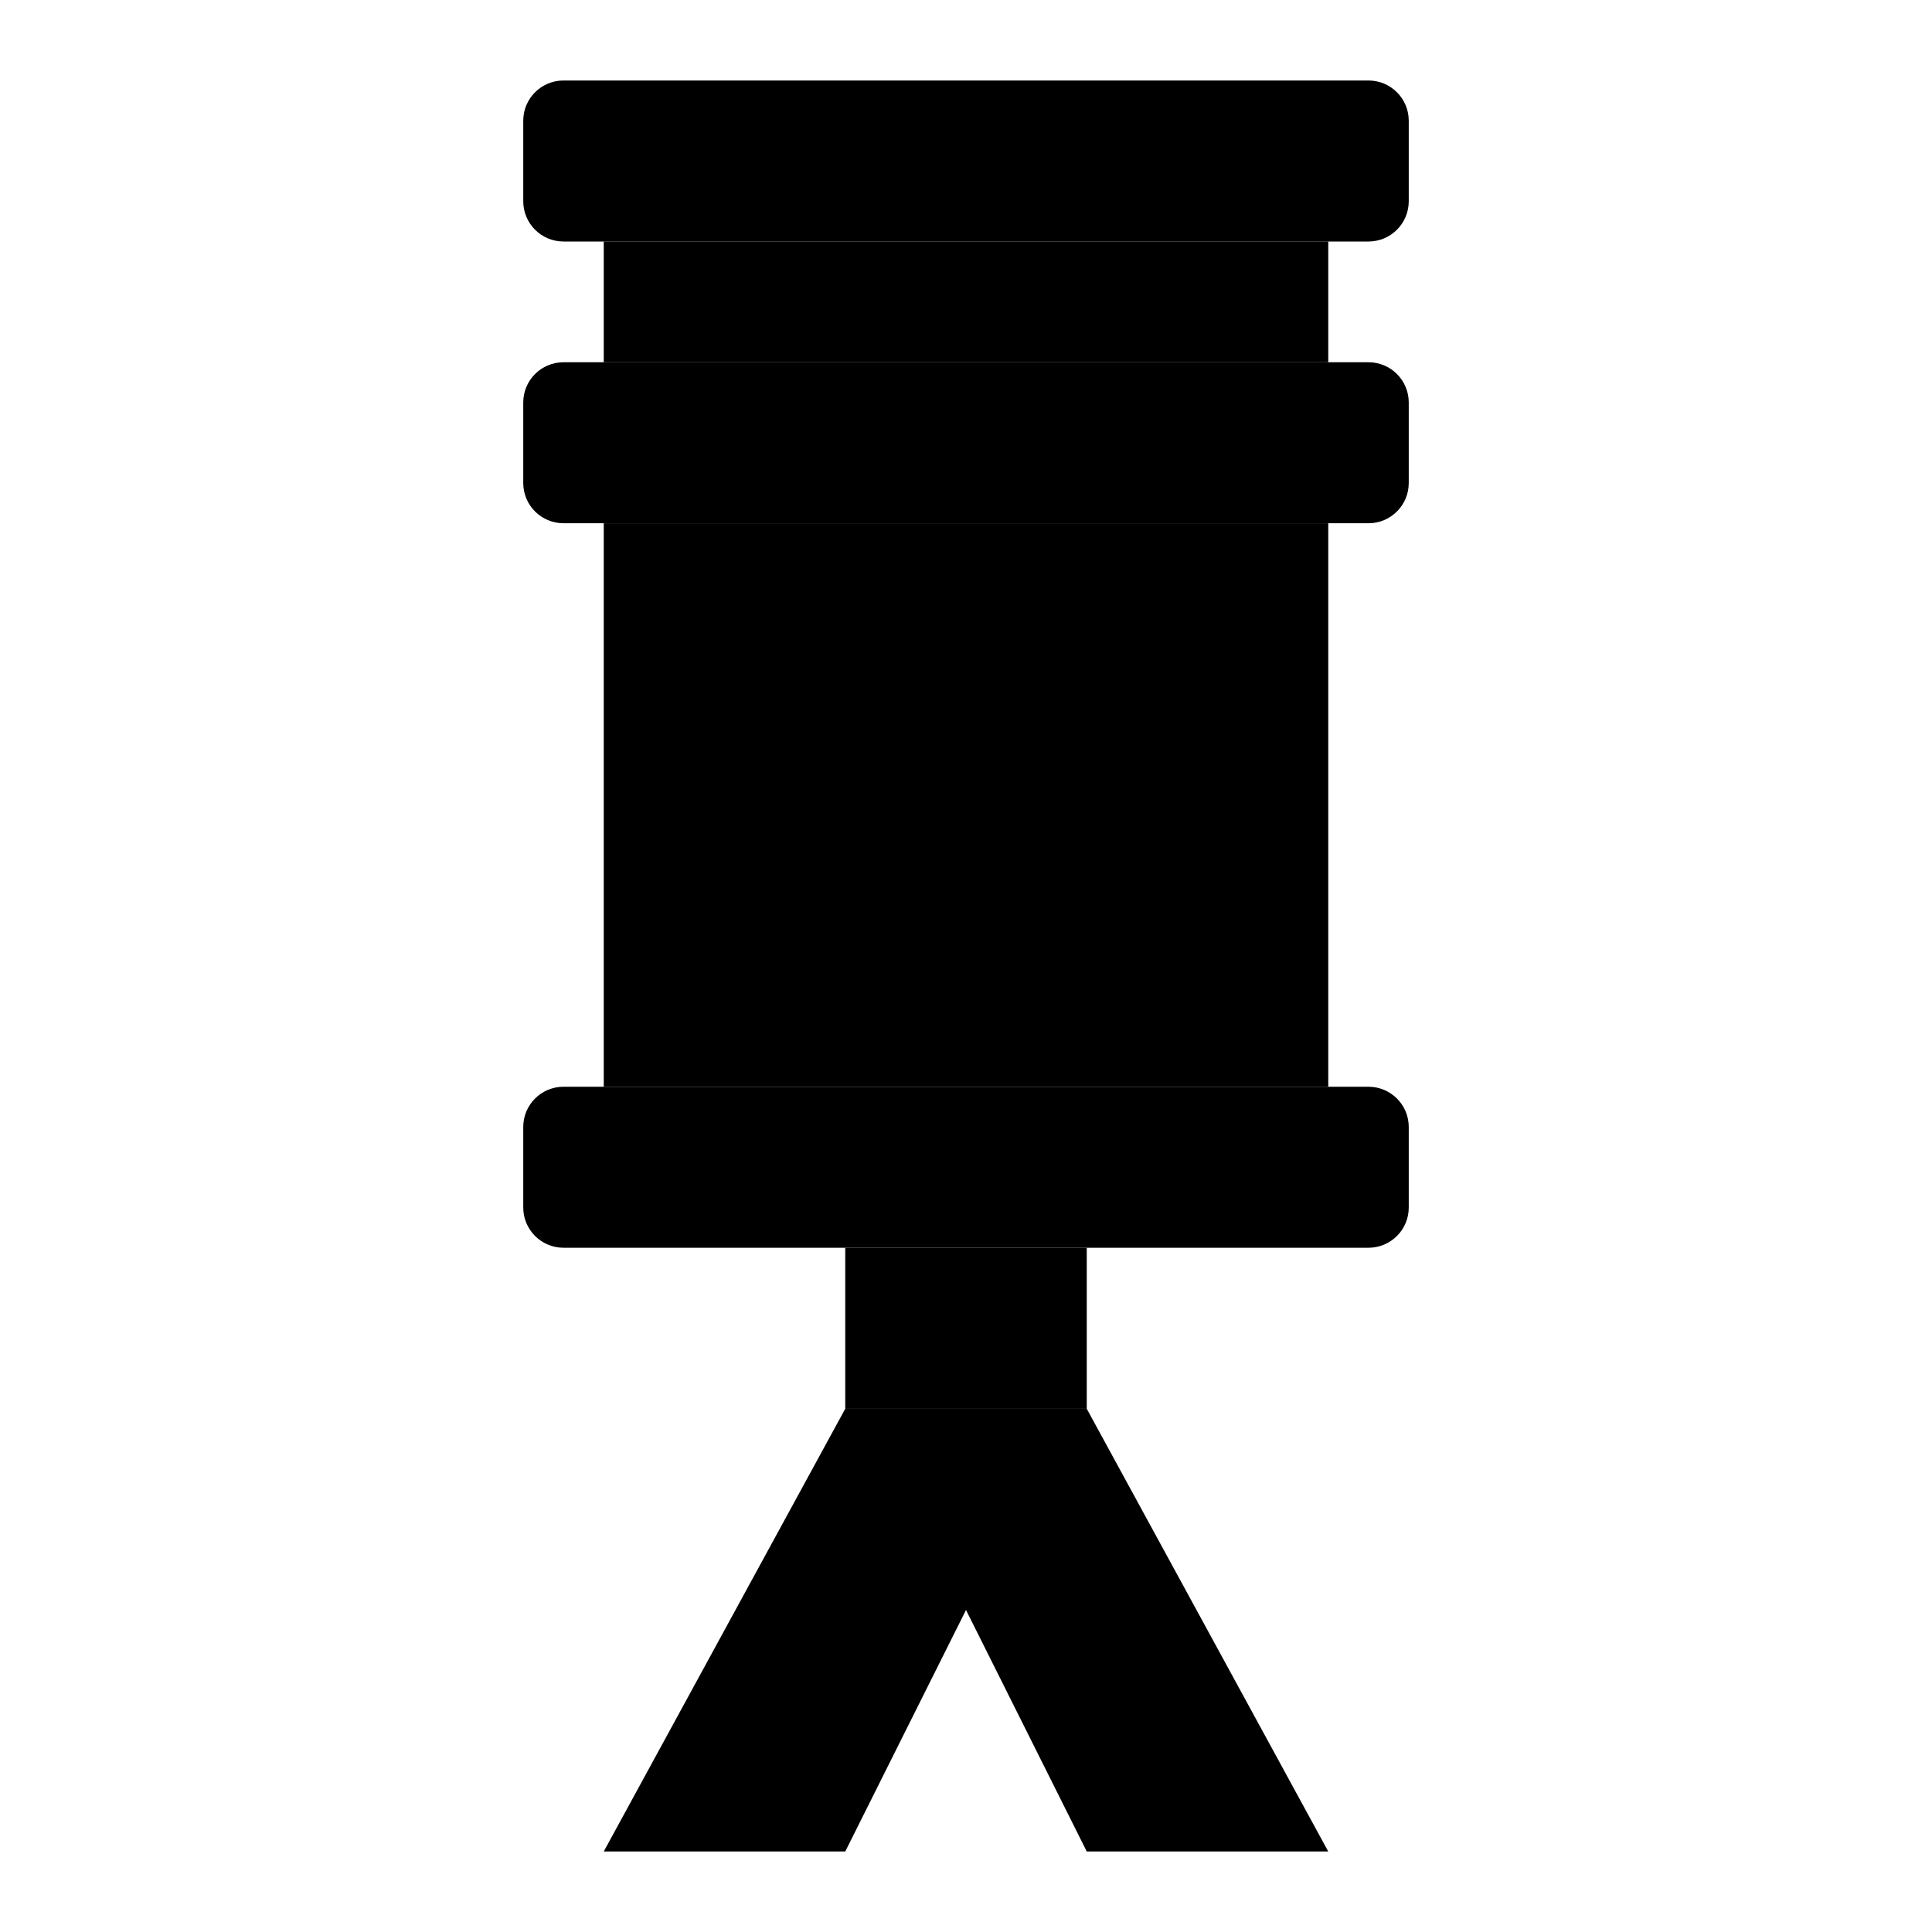
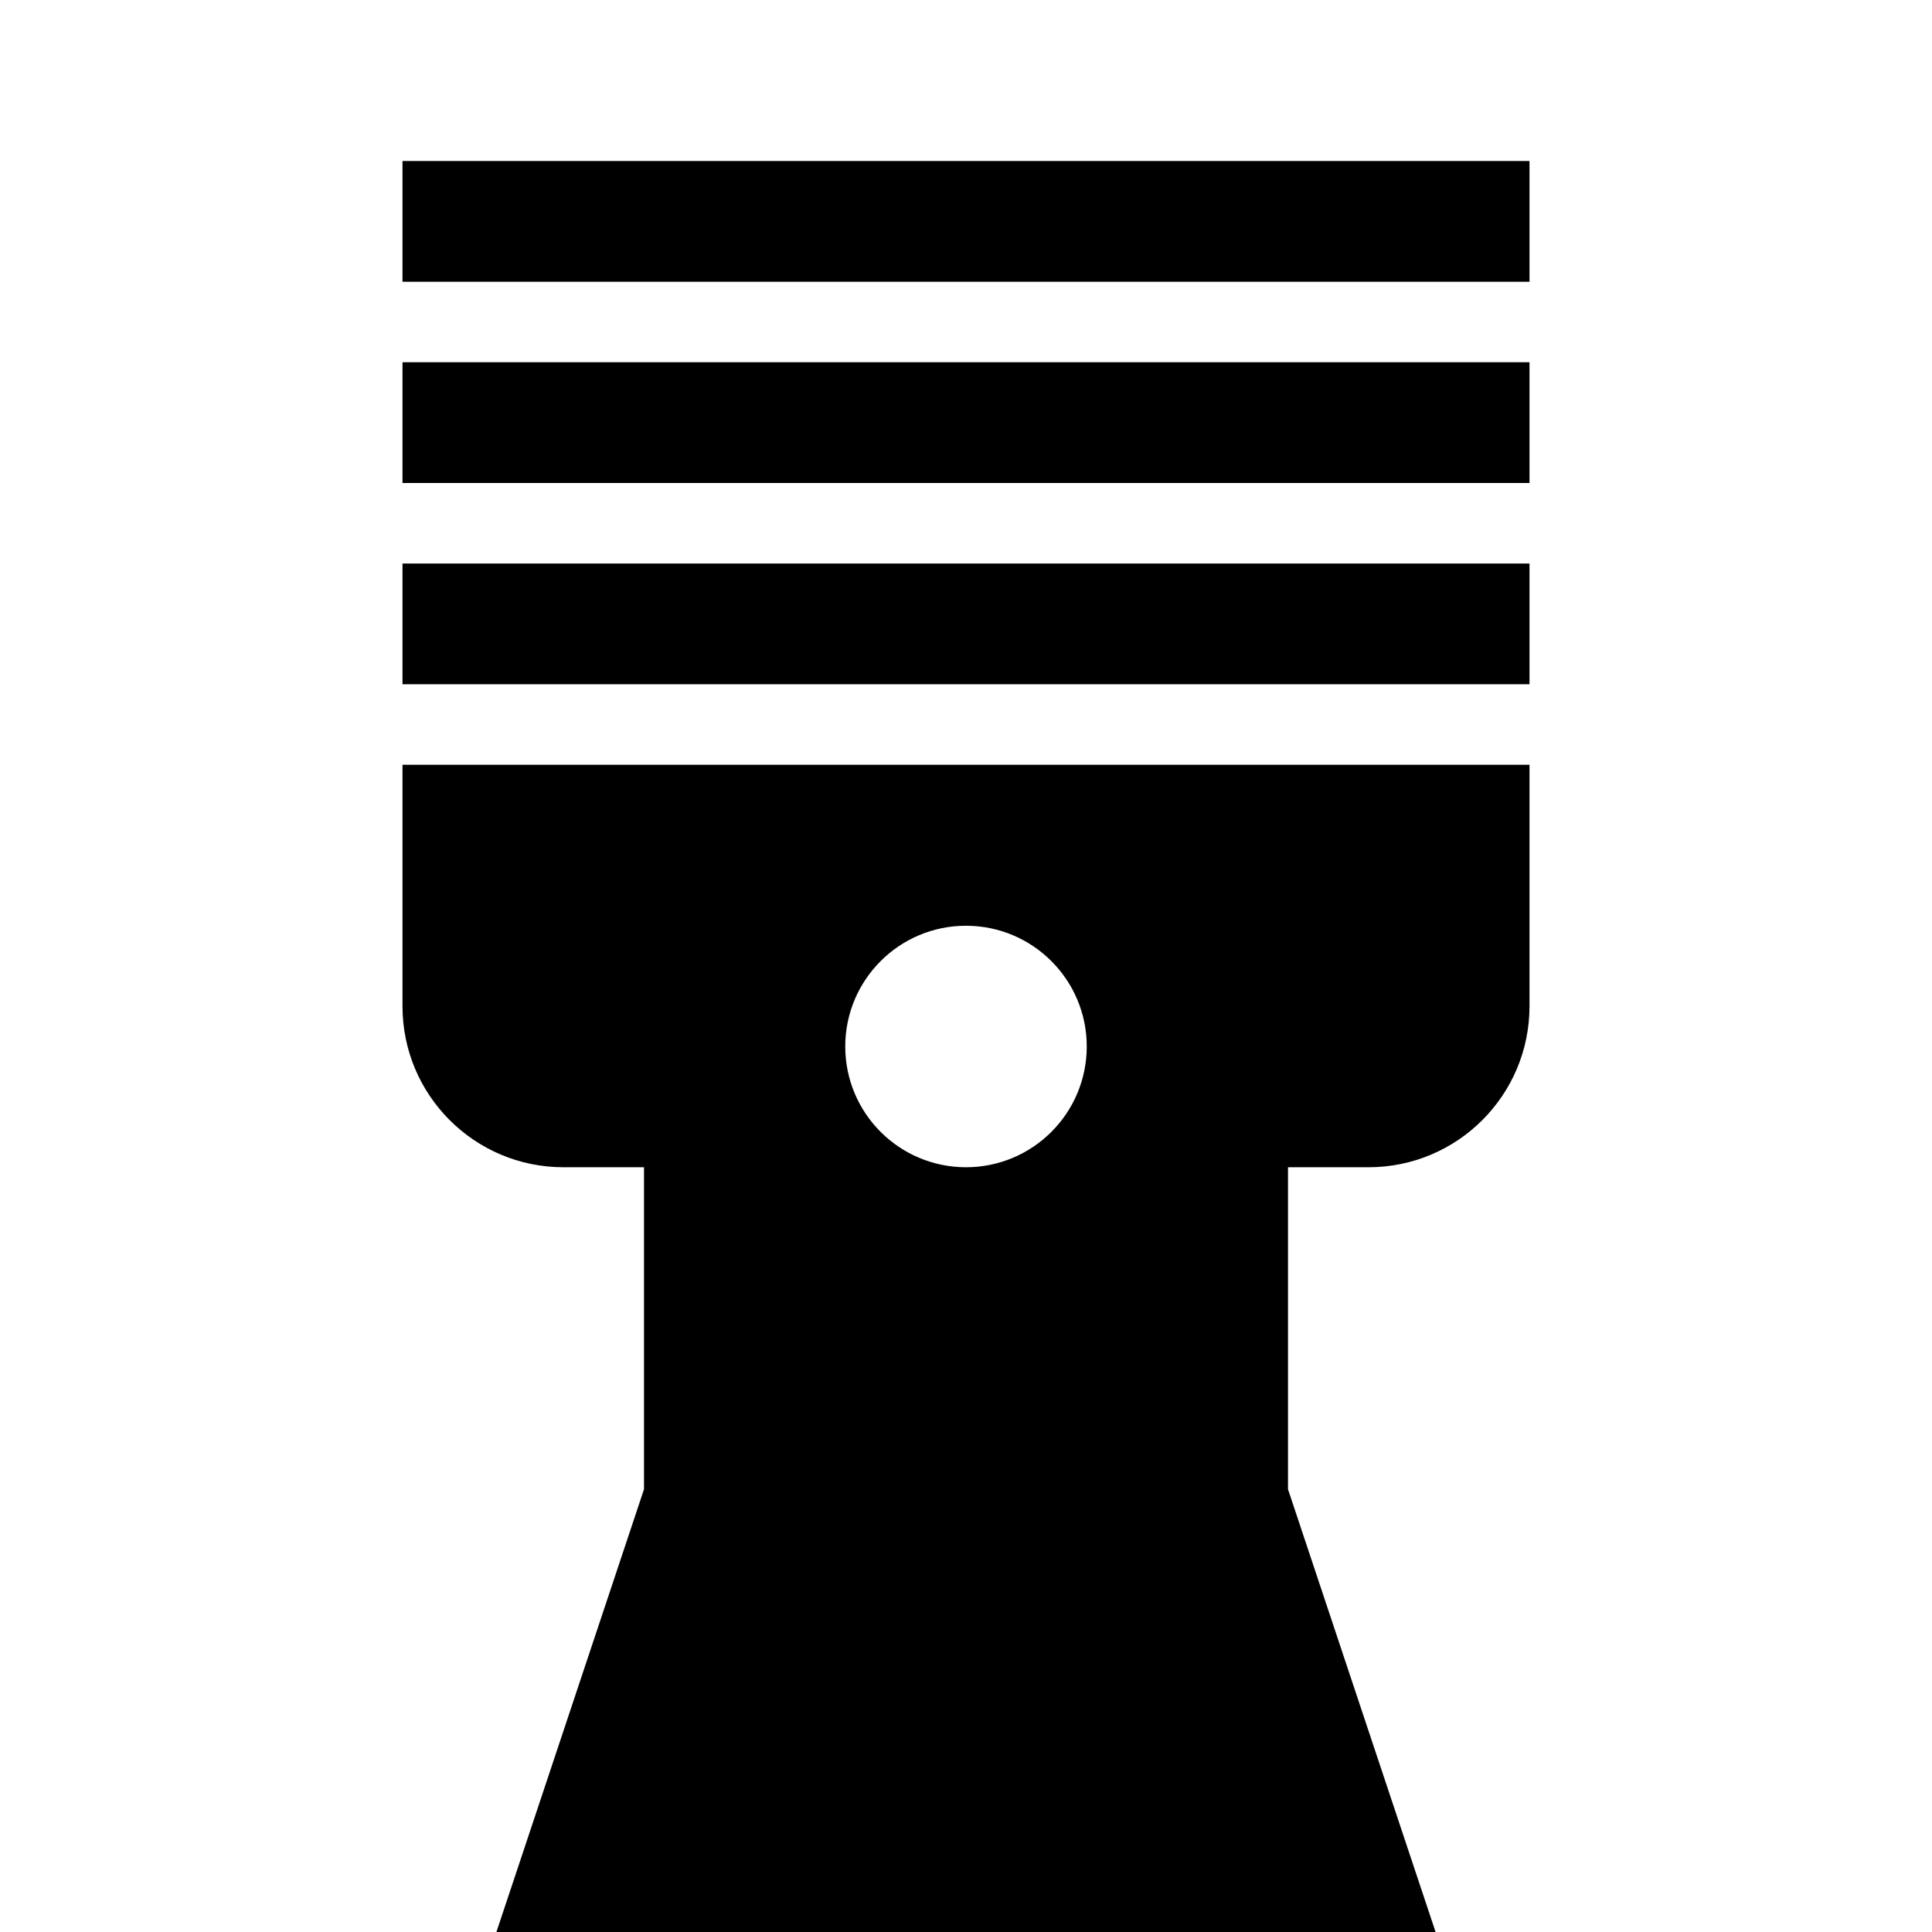
<svg xmlns="http://www.w3.org/2000/svg" viewBox="0 0 48 48">
-   <rect x="13" y="2" width="22" height="4" rx="1" fill="currentColor" />
-   <rect x="15" y="6" width="18" height="3" fill="currentColor" />
-   <rect x="13" y="9" width="22" height="4" rx="1" fill="currentColor" />
-   <rect x="15" y="13" width="18" height="14" fill="currentColor" />
-   <rect x="13" y="27" width="22" height="4" rx="1" fill="currentColor" />
-   <rect x="21" y="31" width="6" height="4" fill="currentColor" />
-   <path d="M21,35 L15,46 L21,46 L24,40 L27,46 L33,46 L27,35 Z" fill="currentColor" />
+   <path fill="currentColor" fill-rule="evenodd" d="M10 4h28v3H10V4zm0 5h28v3H10V9zm0 5h28v3H10v-3zm0 5h28v6a4 4 0 0 1-4 4h-2v8l4 12H12l4-12v-8h-2a4 4 0 0 1-4-4v-6zm14 4a3 3 0 1 0 0 6 3 3 0 0 0 0-6z" />
</svg>
